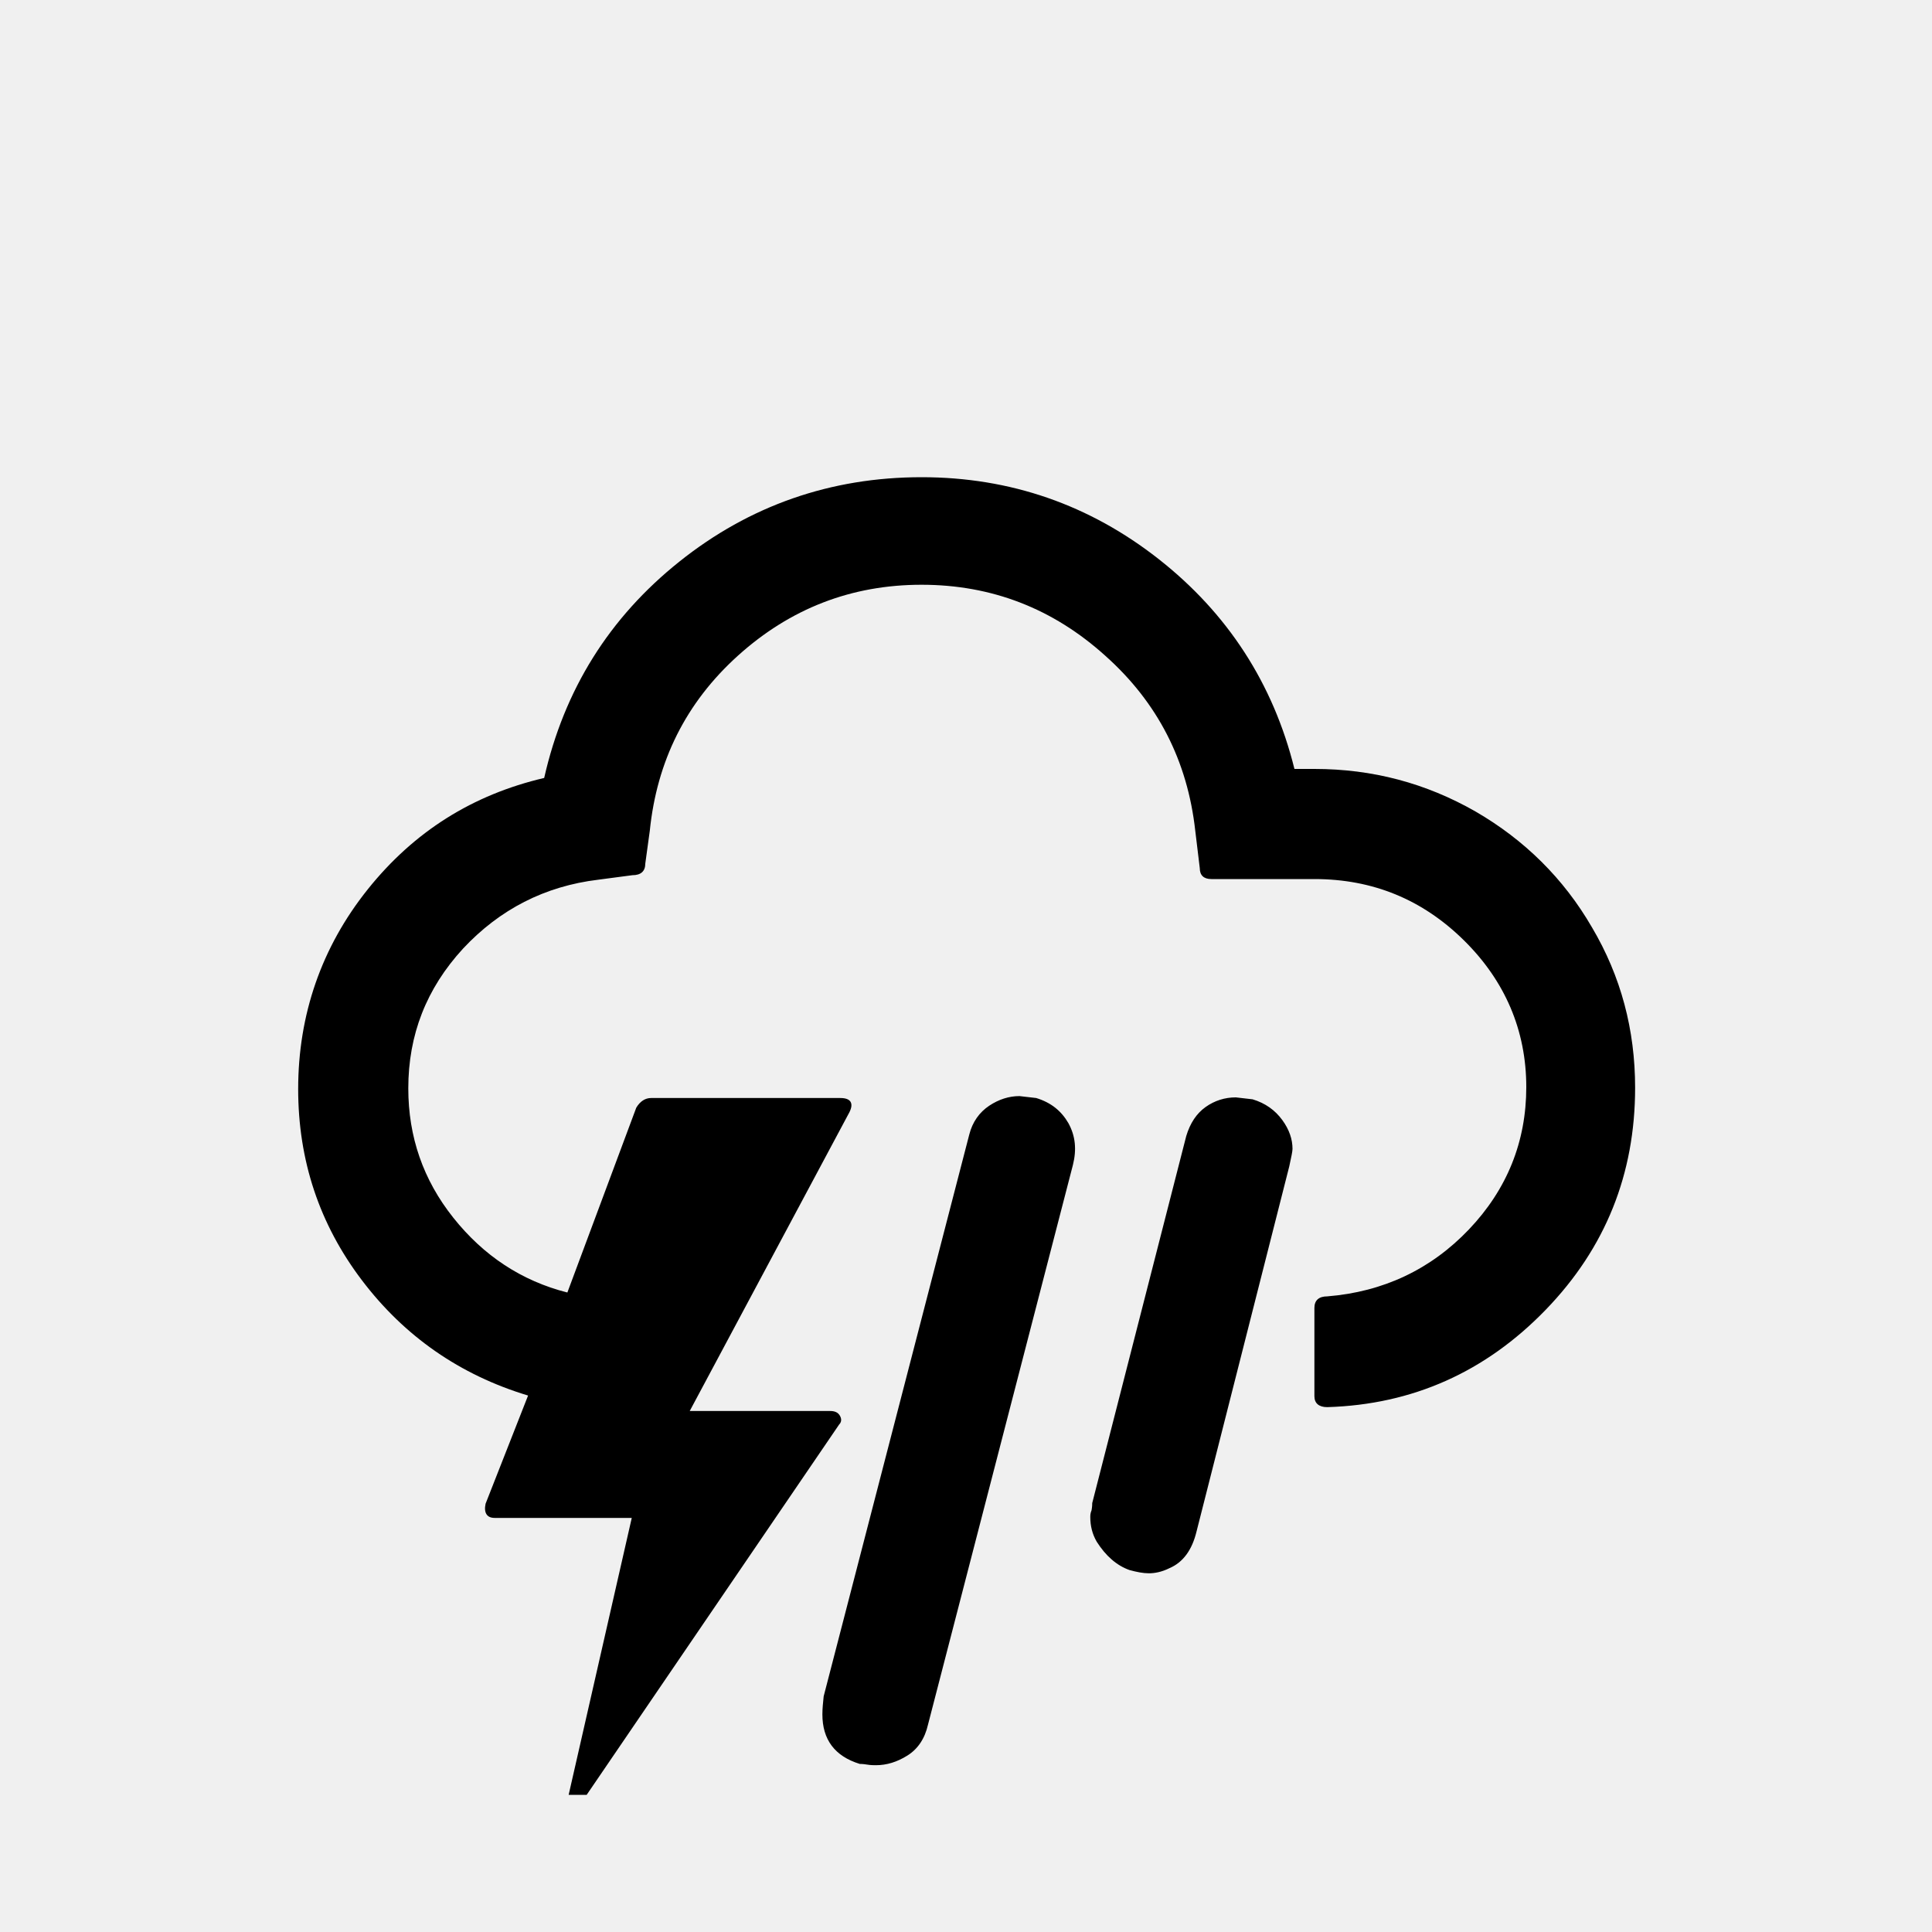
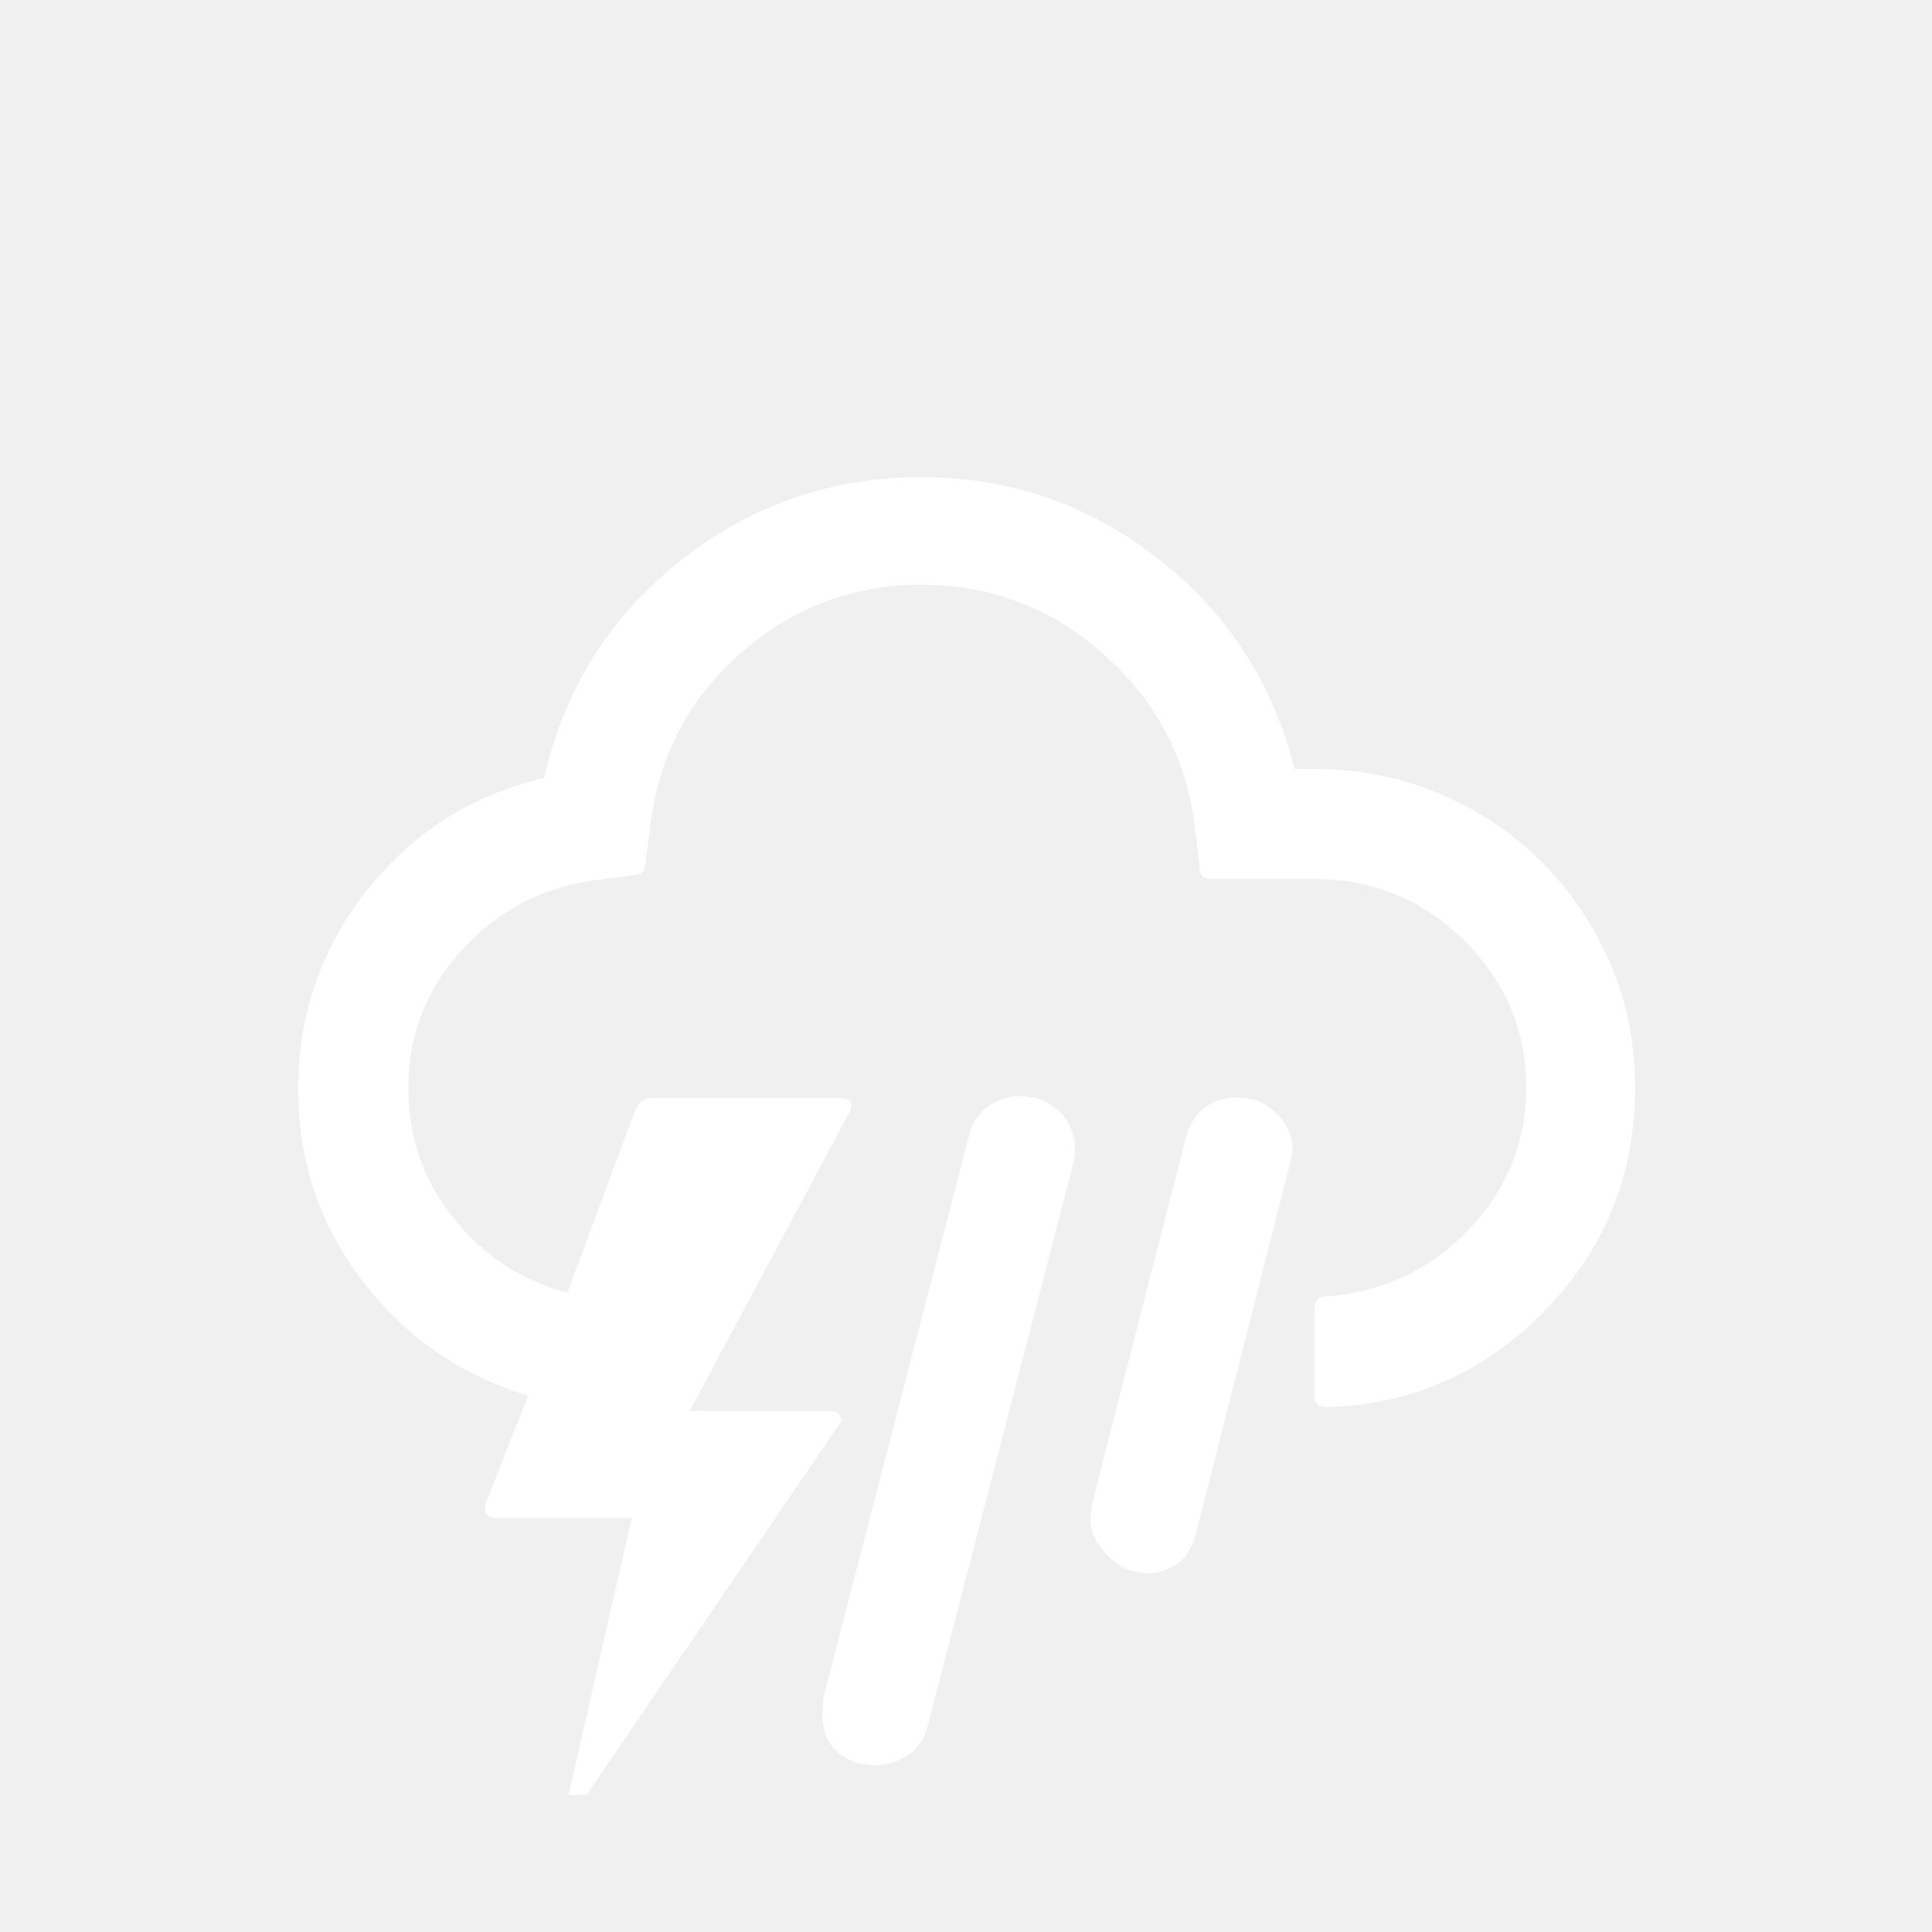
- <svg xmlns="http://www.w3.org/2000/svg" version="1.1" id="Layer_1" x="0px" y="0px" viewBox="0 0 30 30" style="enable-background:new 0 0 30 30;" xml:space="preserve">
-   <path d="M4.63,16.91c0,1.11,0.33,2.1,0.99,2.97s1.52,1.47,2.58,1.79l-0.66,1.68c-0.03,0.14,0.02,0.22,0.14,0.22h2.13l-0.98,4.3h0.28  l3.92-5.75c0.04-0.04,0.04-0.09,0.01-0.14c-0.03-0.05-0.08-0.07-0.15-0.07h-2.18l2.48-4.64c0.07-0.14,0.02-0.22-0.14-0.22h-2.94  c-0.09,0-0.17,0.05-0.23,0.15l-1.07,2.87c-0.71-0.18-1.3-0.57-1.77-1.16c-0.47-0.59-0.7-1.26-0.7-2.01c0-0.83,0.28-1.55,0.85-2.17  c0.57-0.61,1.27-0.97,2.1-1.07l0.53-0.07c0.13,0,0.2-0.06,0.2-0.18l0.07-0.51c0.11-1.08,0.56-1.99,1.37-2.72  c0.81-0.73,1.76-1.1,2.85-1.1c1.09,0,2.04,0.37,2.85,1.1c0.82,0.73,1.28,1.64,1.4,2.72l0.07,0.58c0,0.11,0.06,0.17,0.18,0.17h1.6  c0.91,0,1.68,0.32,2.32,0.95c0.64,0.63,0.97,1.4,0.97,2.28c0,0.85-0.3,1.59-0.89,2.21c-0.59,0.62-1.33,0.97-2.2,1.04  c-0.13,0-0.2,0.06-0.2,0.18v1.37c0,0.11,0.07,0.17,0.2,0.17c1.33-0.04,2.46-0.55,3.39-1.51s1.39-2.11,1.39-3.45  c0-0.9-0.22-1.73-0.67-2.49c-0.44-0.76-1.05-1.36-1.81-1.8c-0.77-0.44-1.6-0.66-2.5-0.66H20.1c-0.33-1.33-1.04-2.42-2.11-3.26  s-2.3-1.27-3.68-1.27c-1.41,0-2.67,0.44-3.76,1.31s-1.79,1.99-2.1,3.36c-1.11,0.26-2.02,0.83-2.74,1.73S4.63,15.76,4.63,16.91z   M12.77,26.62c0,0.39,0.19,0.65,0.58,0.77c0.01,0,0.05,0,0.11,0.01c0.06,0.01,0.11,0.01,0.14,0.01c0.17,0,0.33-0.05,0.49-0.15  c0.16-0.1,0.27-0.26,0.32-0.48l2.25-8.69c0.06-0.24,0.04-0.45-0.07-0.65c-0.11-0.19-0.27-0.32-0.5-0.39  c-0.17-0.02-0.26-0.03-0.26-0.03c-0.16,0-0.32,0.05-0.47,0.15c-0.15,0.1-0.26,0.25-0.31,0.45l-2.26,8.72  C12.78,26.44,12.77,26.53,12.77,26.62z M16.93,23.56c0,0.13,0.03,0.26,0.1,0.38c0.14,0.22,0.31,0.37,0.51,0.44  c0.11,0.03,0.21,0.05,0.3,0.05s0.2-0.02,0.32-0.08c0.21-0.09,0.35-0.28,0.42-0.57l1.44-5.67c0.03-0.14,0.05-0.23,0.05-0.27  c0-0.15-0.05-0.3-0.16-0.45s-0.26-0.26-0.46-0.32c-0.17-0.02-0.26-0.03-0.26-0.03c-0.17,0-0.33,0.05-0.47,0.15  c-0.14,0.1-0.24,0.25-0.3,0.45l-1.46,5.7c0,0.02,0,0.05-0.01,0.11C16.93,23.5,16.93,23.53,16.93,23.56z" />
+ <svg xmlns="http://www.w3.org/2000/svg" version="1.1" id="Layer_1" x="0px" y="0px" viewBox="0 0 30 30" fill="white" xml:space="preserve">
+   <path d="M4.63,16.91c0,1.11,0.33,2.1,0.99,2.97s1.52,1.47,2.58,1.79l-0.66,1.68c-0.03,0.14,0.02,0.22,0.14,0.22h2.13l-0.98,4.3h0.28 l3.92-5.75c0.04-0.04,0.04-0.09,0.01-0.14c-0.03-0.05-0.08-0.07-0.15-0.07h-2.18l2.48-4.64c0.07-0.14,0.02-0.22-0.14-0.22h-2.94 c-0.09,0-0.17,0.05-0.23,0.15l-1.07,2.87c-0.71-0.18-1.3-0.57-1.77-1.16c-0.47-0.59-0.7-1.26-0.7-2.01c0-0.83,0.28-1.55,0.85-2.17 c0.57-0.61,1.27-0.97,2.1-1.07l0.53-0.07c0.13,0,0.2-0.06,0.2-0.18l0.07-0.51c0.11-1.08,0.56-1.99,1.37-2.72 c0.81-0.73,1.76-1.1,2.85-1.1c1.09,0,2.04,0.37,2.85,1.1c0.82,0.73,1.28,1.64,1.4,2.72l0.07,0.58c0,0.11,0.06,0.17,0.18,0.17h1.6 c0.91,0,1.68,0.32,2.32,0.95c0.64,0.63,0.97,1.4,0.97,2.28c0,0.85-0.3,1.59-0.89,2.21c-0.59,0.62-1.33,0.97-2.2,1.04 c-0.13,0-0.2,0.06-0.2,0.18v1.37c0,0.11,0.07,0.17,0.2,0.17c1.33-0.04,2.46-0.55,3.39-1.51s1.39-2.11,1.39-3.45 c0-0.9-0.22-1.73-0.67-2.49c-0.44-0.76-1.05-1.36-1.81-1.8c-0.77-0.44-1.6-0.66-2.5-0.66H20.1c-0.33-1.33-1.04-2.42-2.11-3.26 s-2.3-1.27-3.68-1.27c-1.41,0-2.67,0.44-3.76,1.31s-1.79,1.99-2.1,3.36c-1.11,0.26-2.02,0.83-2.74,1.73S4.63,15.76,4.63,16.91z M12.77,26.62c0,0.39,0.19,0.65,0.58,0.77c0.01,0,0.05,0,0.11,0.01c0.06,0.01,0.11,0.01,0.14,0.01c0.17,0,0.33-0.05,0.49-0.15 c0.16-0.1,0.27-0.26,0.32-0.48l2.25-8.69c0.06-0.24,0.04-0.45-0.07-0.65c-0.11-0.19-0.27-0.32-0.5-0.39 c-0.17-0.02-0.26-0.03-0.26-0.03c-0.16,0-0.32,0.05-0.47,0.15c-0.15,0.1-0.26,0.25-0.31,0.45l-2.26,8.72 C12.78,26.44,12.77,26.53,12.77,26.62z M16.93,23.56c0,0.13,0.03,0.26,0.1,0.38c0.14,0.22,0.31,0.37,0.51,0.44 c0.11,0.03,0.21,0.05,0.3,0.05s0.2-0.02,0.32-0.08c0.21-0.09,0.35-0.28,0.42-0.57l1.44-5.67c0.03-0.14,0.05-0.23,0.05-0.27 c0-0.15-0.05-0.3-0.16-0.45s-0.26-0.26-0.46-0.32c-0.17-0.02-0.26-0.03-0.26-0.03c-0.17,0-0.33,0.05-0.47,0.15 c-0.14,0.1-0.24,0.25-0.3,0.45l-1.46,5.7c0,0.02,0,0.05-0.01,0.11C16.93,23.5,16.93,23.53,16.93,23.56z" />
</svg>
